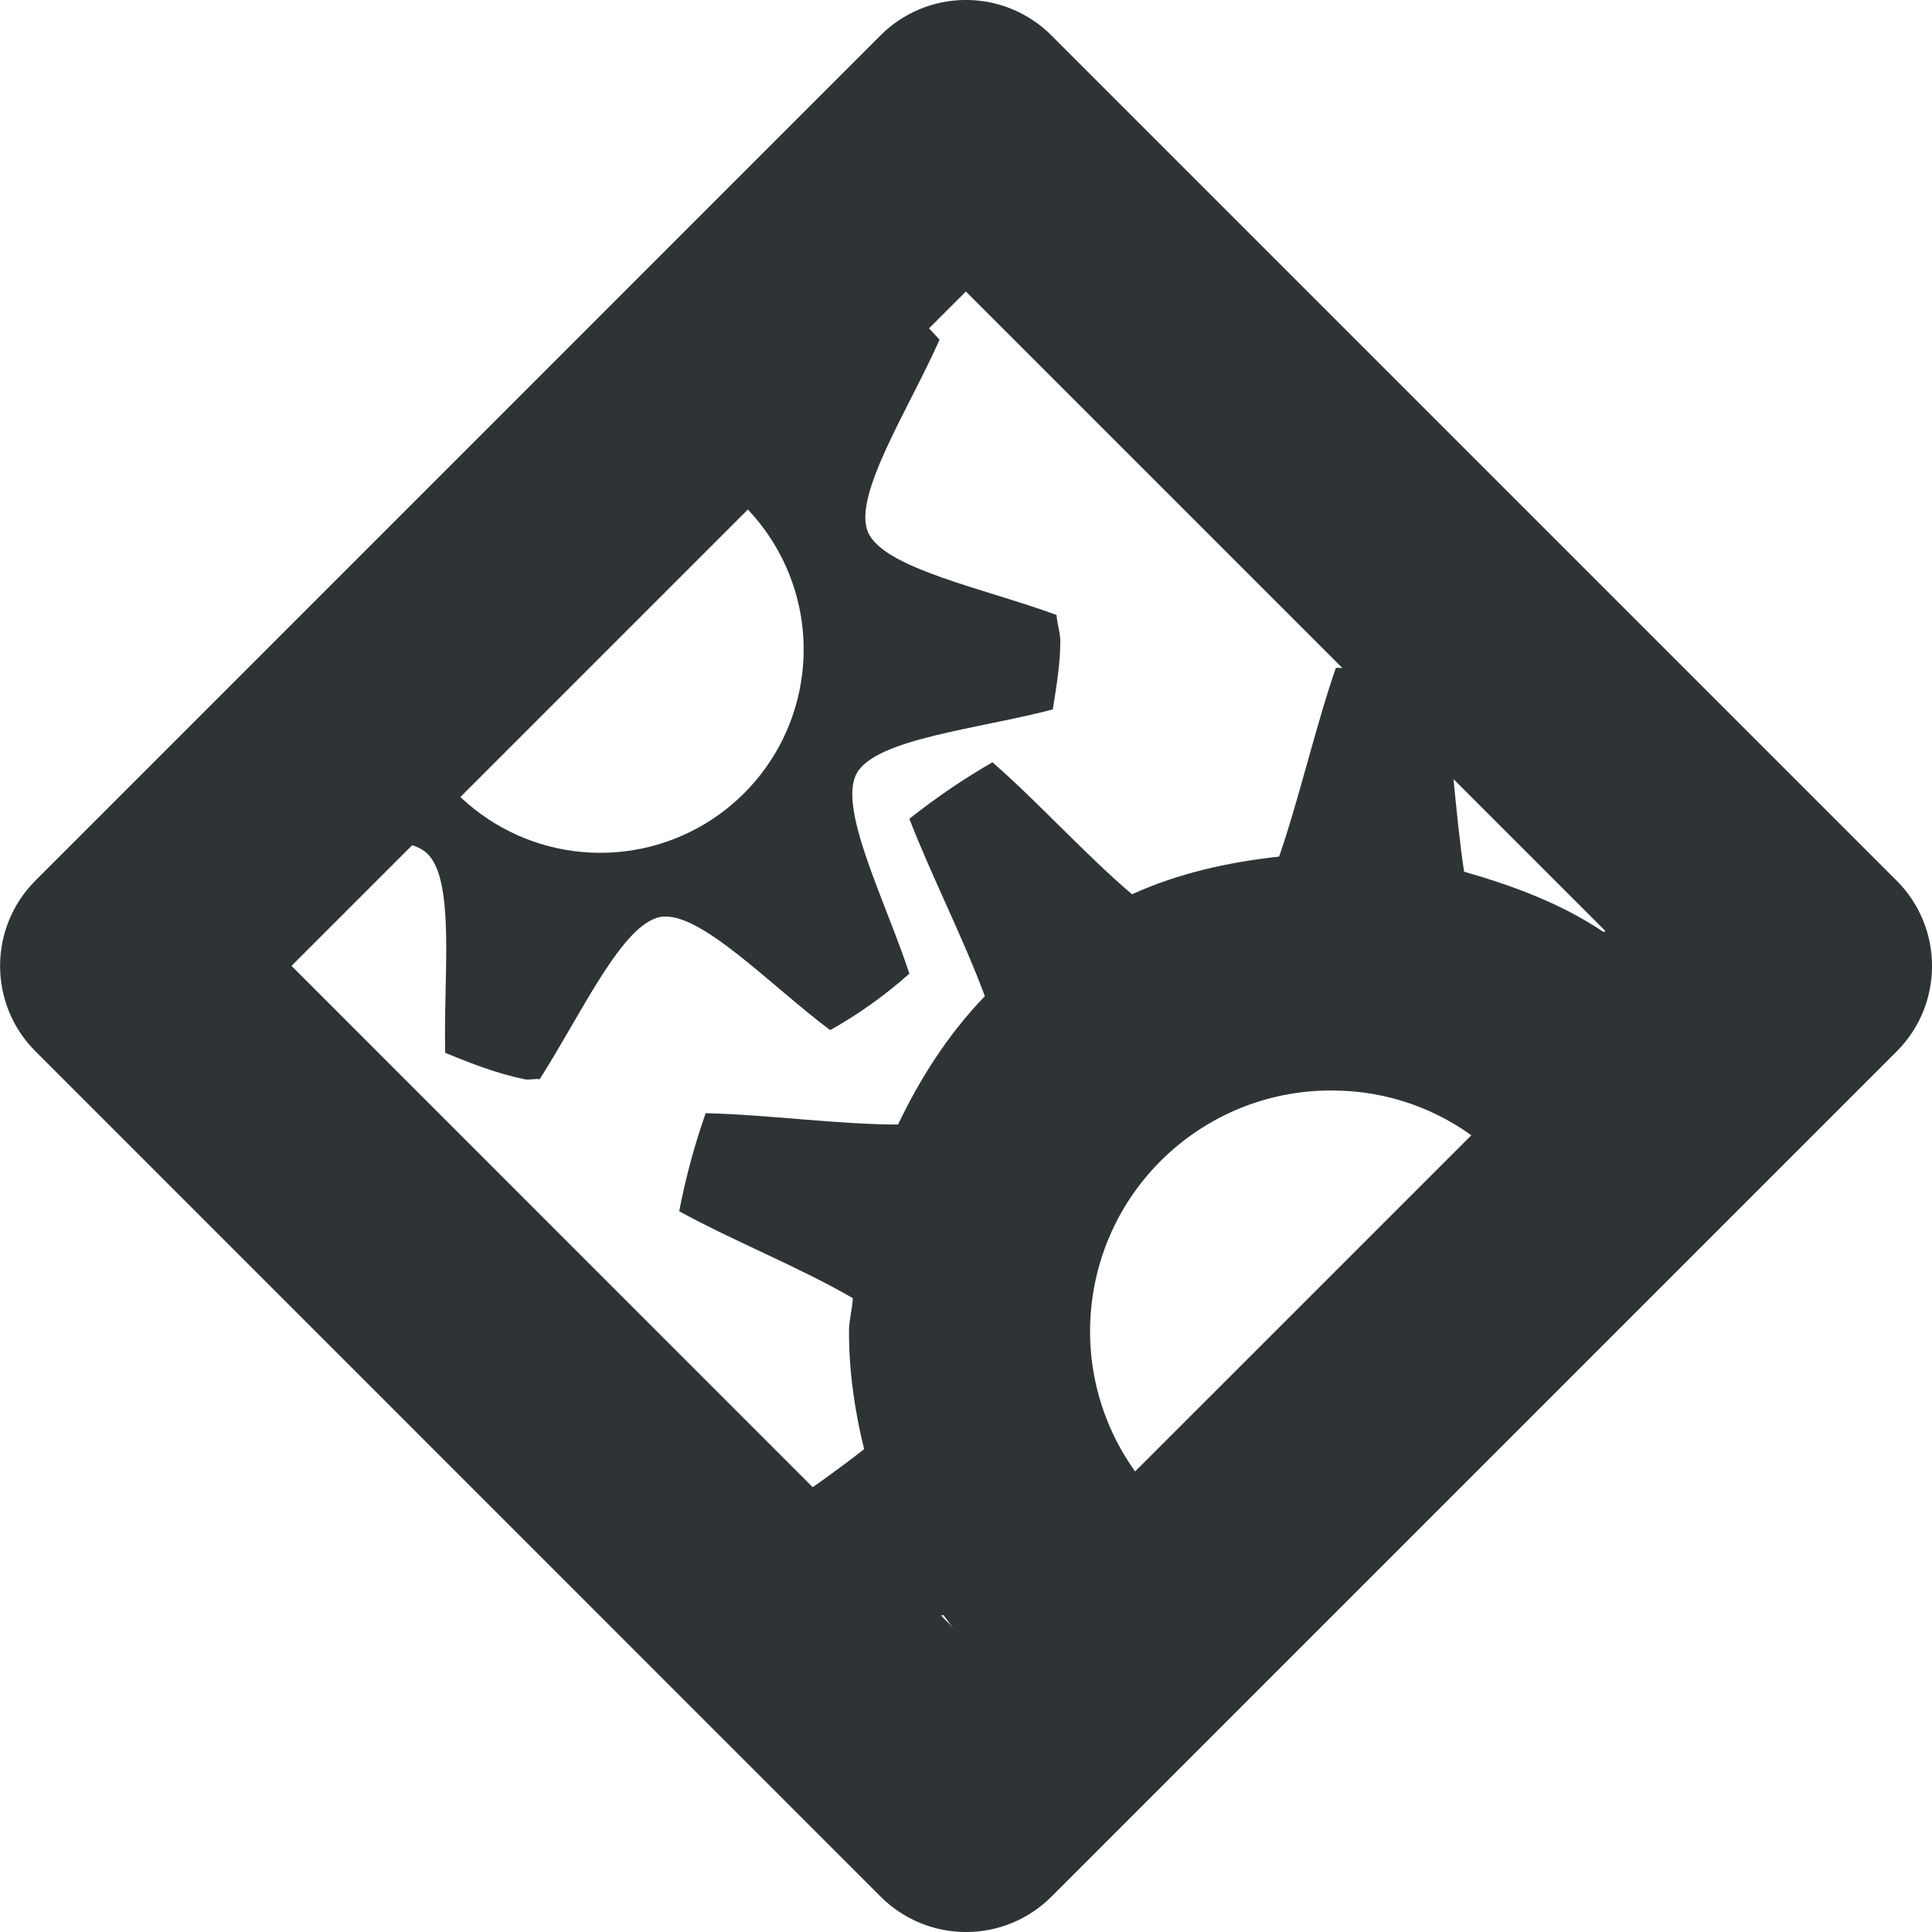
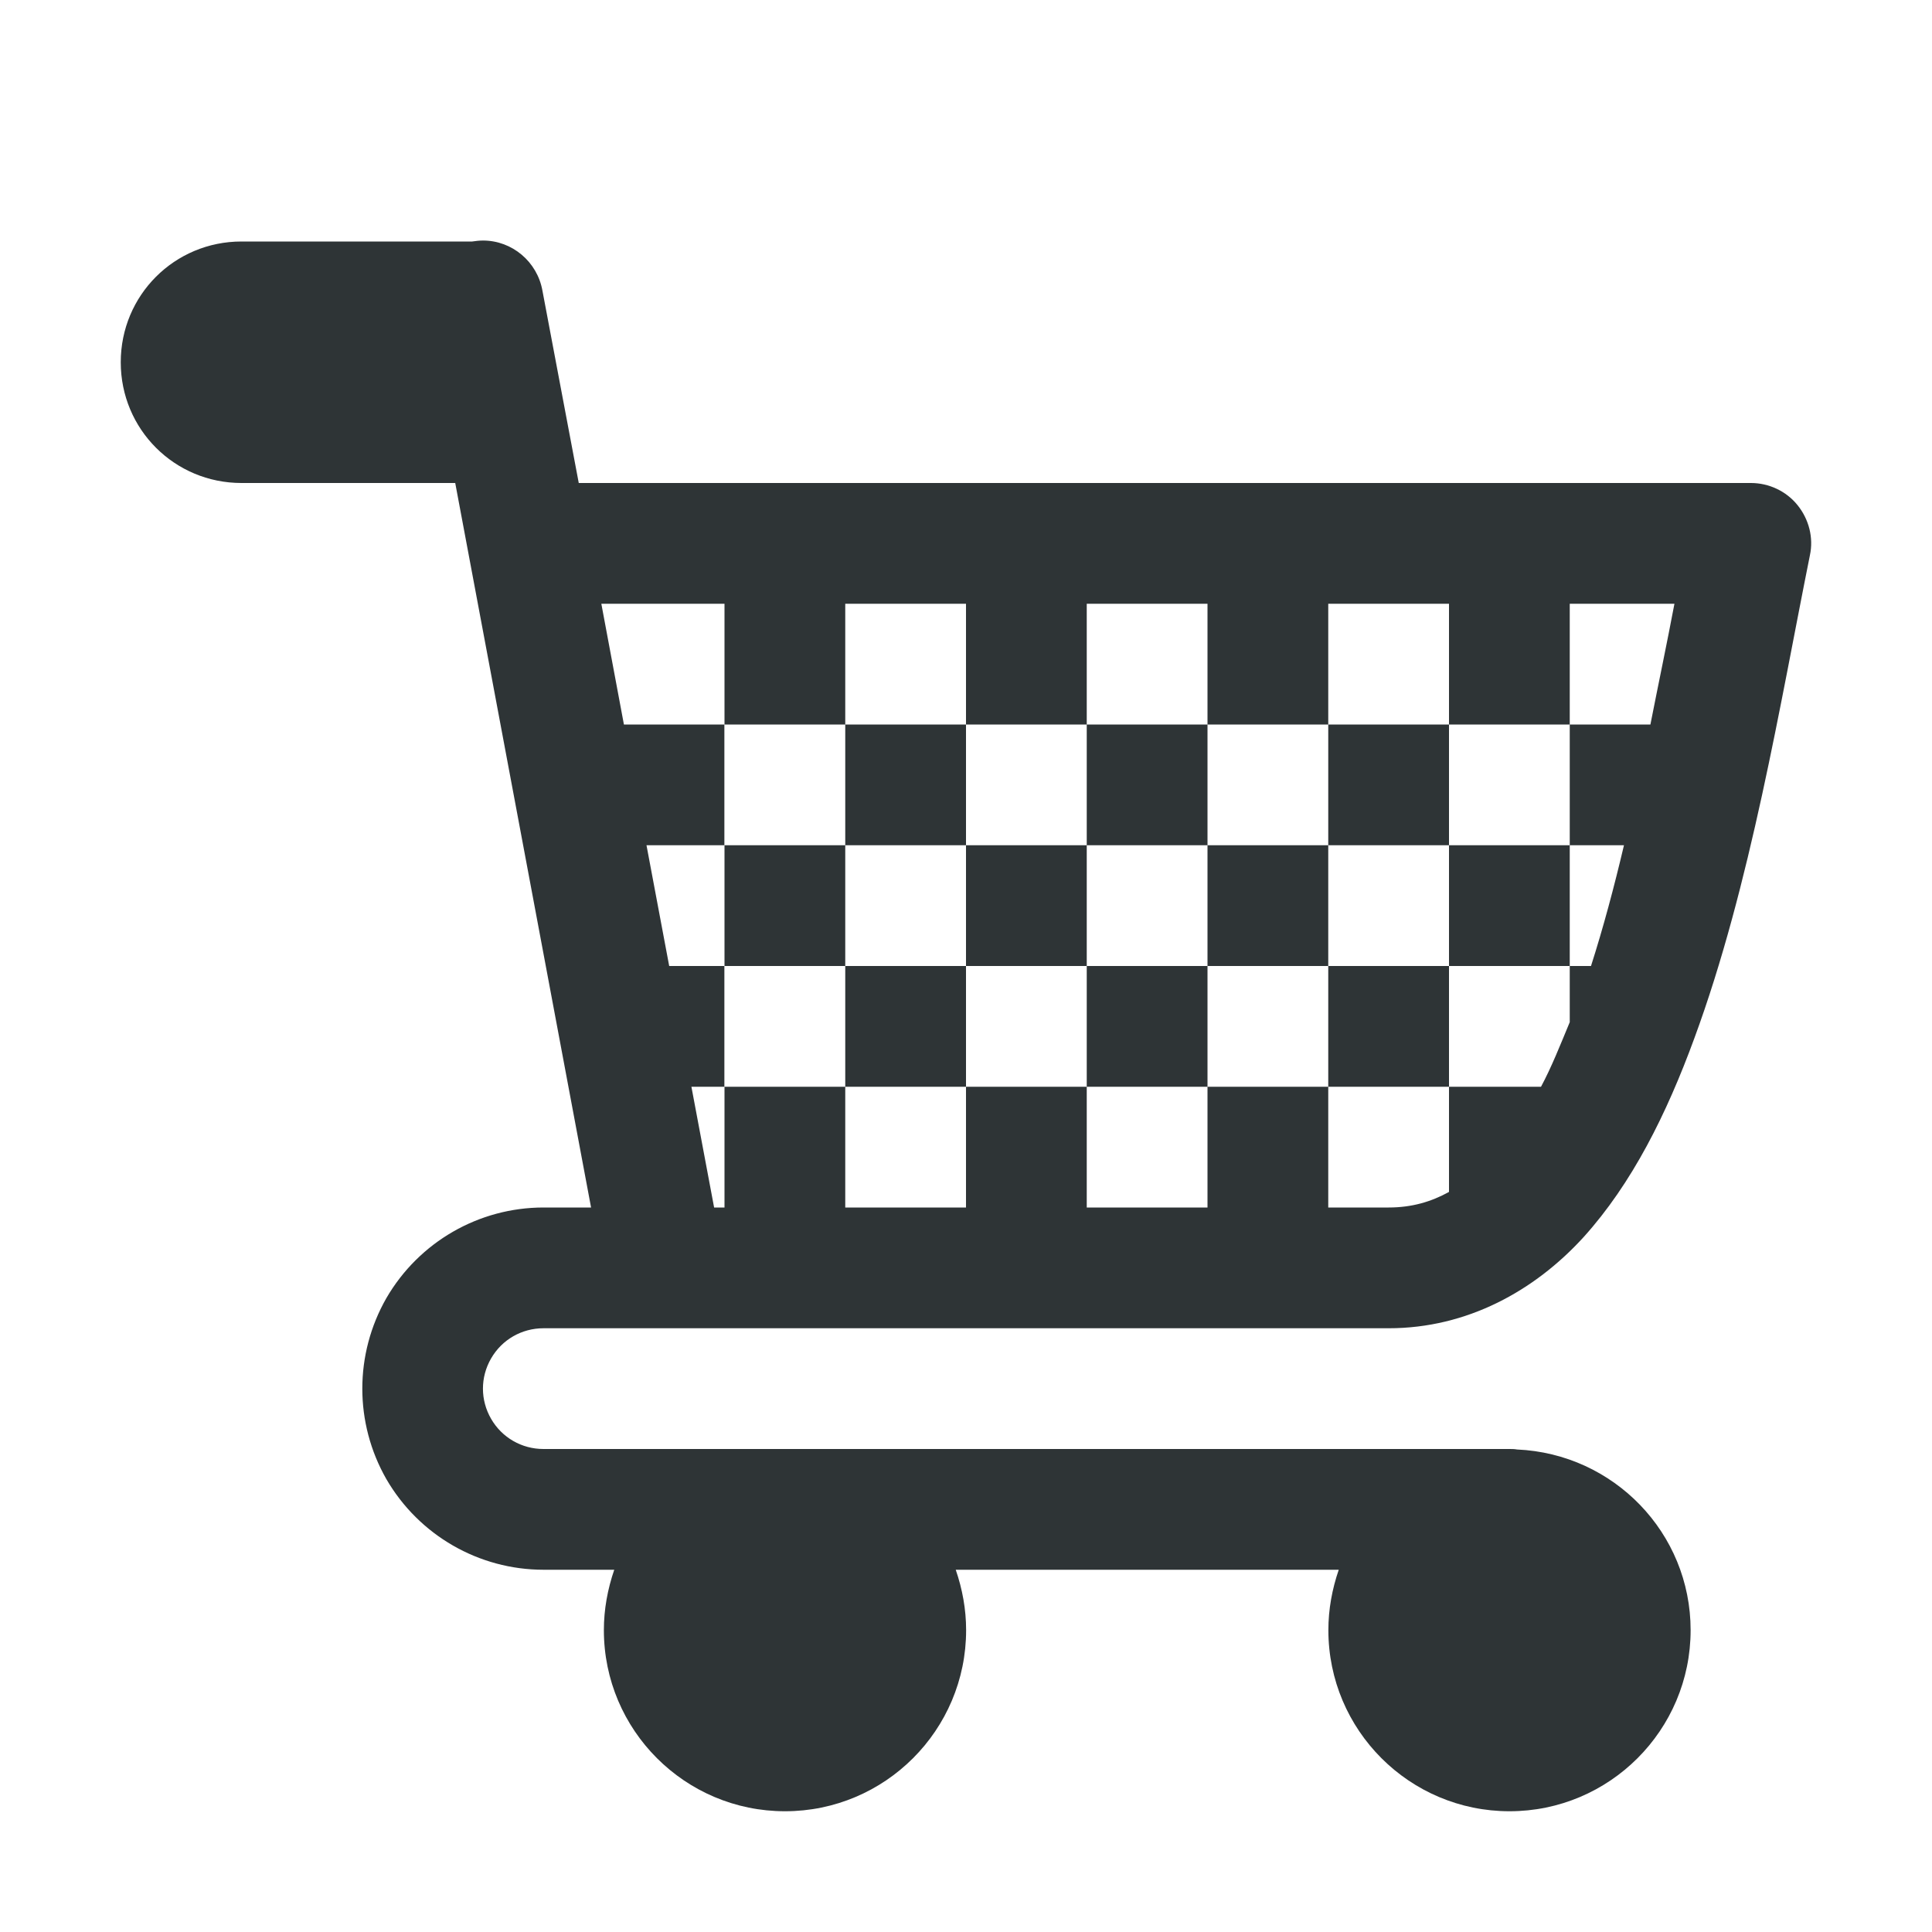
- <svg xmlns="http://www.w3.org/2000/svg" width="16" height="16">
-   <g color="#000" fill="#2e3436">
-     <path d="M7.188 2.281c-.094.056-.192.125-.29.19L5.566 3.803a1.684 1.684 0 11-2.17 2.17L2.332 7.037c.506-.069 1.017-.136 1.2.026.242.214.139 1.031.155 1.656.213.088.427.171.657.219.04.008.085-.007.125 0 .337-.525.683-1.288 1-1.344.322-.057.905.562 1.406.937a3.67 3.67 0 00.656-.468c-.195-.595-.594-1.369-.437-1.657.158-.29 1.019-.37 1.625-.531.028-.183.062-.371.062-.562 0-.075-.027-.146-.031-.22-.587-.217-1.435-.385-1.562-.687-.128-.302.34-1.021.593-1.593a3.722 3.722 0 00-.593-.532zm3.875 3.25c-.165.475-.305 1.086-.47 1.563-.43.047-.84.14-1.218.312-.38-.322-.787-.773-1.156-1.093a5.562 5.562 0 00-.688.468c.177.46.453 1.001.625 1.469-.298.309-.531.67-.719 1.063-.494 0-1.102-.084-1.593-.094a5.68 5.68 0 00-.219.812c.435.24 1.006.468 1.438.72-.006.093-.032.185-.032.28 0 .333.049.66.125.97-.382.304-.898.63-1.28.937.015.044.04.083.058.127l.613.613c.417-.1.868-.223 1.266-.303.248.343.532.626.875.875-.027.135-.068.283-.104.428.174-.063.34-.155.482-.297l1.432-1.432a1.994 1.994 0 01.533-3.918c.919 0 1.684.623 1.918 1.467l1.338-1.338c.06-.06.11-.124.156-.191-.035-.062-.06-.13-.1-.188.096-.152.205-.31.315-.47.017-.348-.1-.7-.37-.971l-.177-.176c-.28.192-.561.387-.83.555-.345-.233-.746-.383-1.156-.5-.077-.507-.107-1.132-.187-1.625a5.44 5.44 0 00-.875-.063zm-9.247.608c-.087.068-.173.138-.254.205l.014.035z" style="marker:none" overflow="visible" />
-     <path d="M8.707.293a1 1 0 00-1.415 0l-6.999 7a1 1 0 000 1.413l7 7.001a1 1 0 001.415 0l7-7a1 1 0 000-1.413zm-.708 2.121l5.587 5.587L8 13.586 2.414 7.999z" style="line-height:normal;font-variant-ligatures:normal;font-variant-position:normal;font-variant-caps:normal;font-variant-numeric:normal;font-variant-alternates:normal;font-feature-settings:normal;text-indent:0;text-align:start;text-decoration-line:none;text-decoration-style:solid;text-decoration-color:#000;text-transform:none;text-orientation:mixed;shape-padding:0;isolation:auto;mix-blend-mode:normal;marker:none" font-weight="400" font-family="sans-serif" overflow="visible" />
-   </g>
+ <svg xmlns="http://www.w3.org/2000/svg" height="16px" viewBox="0 0 16 16" width="16px" version="1.1" id="svg30221">
+   <defs id="defs30225" />
+   <path d="m 4 1.992 c -0.031 0 -0.062 0.004 -0.09 0.008 h -1.91 c -0.555 0 -1 0.445 -1 1 s 0.445 1 1 1 h 1.77 l 1.125 6 h -0.359 c -0.012 0 -0.023 0 -0.035 0 c -0.535 0 -1.031 0.285 -1.301 0.75 c -0.266 0.465 -0.266 1.035 0 1.5 c 0.27 0.465 0.766 0.75 1.301 0.75 h 0.586 c -0.055 0.16 -0.086 0.328 -0.086 0.5 c 0 0.828 0.672 1.5 1.5 1.5 s 1.5 -0.672 1.5 -1.5 c 0 -0.172 -0.031 -0.34 -0.086 -0.5 h 3.172 c -0.055 0.16 -0.086 0.328 -0.086 0.5 c 0 0.828 0.672 1.5 1.5 1.5 s 1.5 -0.672 1.5 -1.5 c 0 -0.805 -0.637 -1.461 -1.438 -1.496 c -0.02 -0.004 -0.043 -0.004 -0.062 -0.004 h -8 c -0.18 0 -0.344 -0.094 -0.434 -0.25 s -0.09 -0.344 0 -0.5 s 0.254 -0.25 0.434 -0.25 h 7 c 0.648 0 1.207 -0.309 1.613 -0.754 c 0.402 -0.445 0.688 -1.02 0.918 -1.648 c 0.465 -1.262 0.711 -2.777 0.957 -4 c 0.031 -0.145 -0.008 -0.297 -0.102 -0.414 c -0.094 -0.117 -0.238 -0.184 -0.387 -0.184 h -9.707 l -0.301 -1.594 c -0.043 -0.238 -0.25 -0.414 -0.492 -0.414 z m 0.98 3.008 h 1.02 v 1 h 1 v -1 h 1 v 1 h 1 v -1 h 1 v 1 h 1 v -1 h 1 v 1 h 1 v -1 h 0.867 c -0.062 0.328 -0.133 0.664 -0.199 1 h -0.668 v 1 h 0.449 c -0.082 0.348 -0.172 0.684 -0.273 1 h -0.176 v 0.465 c -0.078 0.188 -0.152 0.375 -0.238 0.535 h -0.762 v 0.871 c -0.148 0.082 -0.309 0.129 -0.5 0.129 h -0.5 v -1 h -1 v 1 h -1 v -1 h -1 v 1 h -1 v -1 h -1 v 1 h -0.086 l -0.188 -1 h 0.273 v -1 h -0.457 l -0.188 -1 h 0.645 v -1 h -0.832 z m 1.02 2 v 1 h 1 v -1 z m 1 0 h 1 v -1 h -1 z m 1 0 v 1 h 1 v -1 z m 1 0 h 1 v -1 h -1 z m 1 0 v 1 h 1 v -1 z m 1 0 h 1 v -1 h -1 z m 1 0 v 1 h 1 v -1 z m 0 1 h -1 v 1 h 1 z m -2 0 h -1 v 1 h 1 z m -2 0 h -1 v 1 h 1 z m 0 0" fill="#222222" id="path30219" style="fill:#2e3436;fill-opacity:1" />
</svg>
